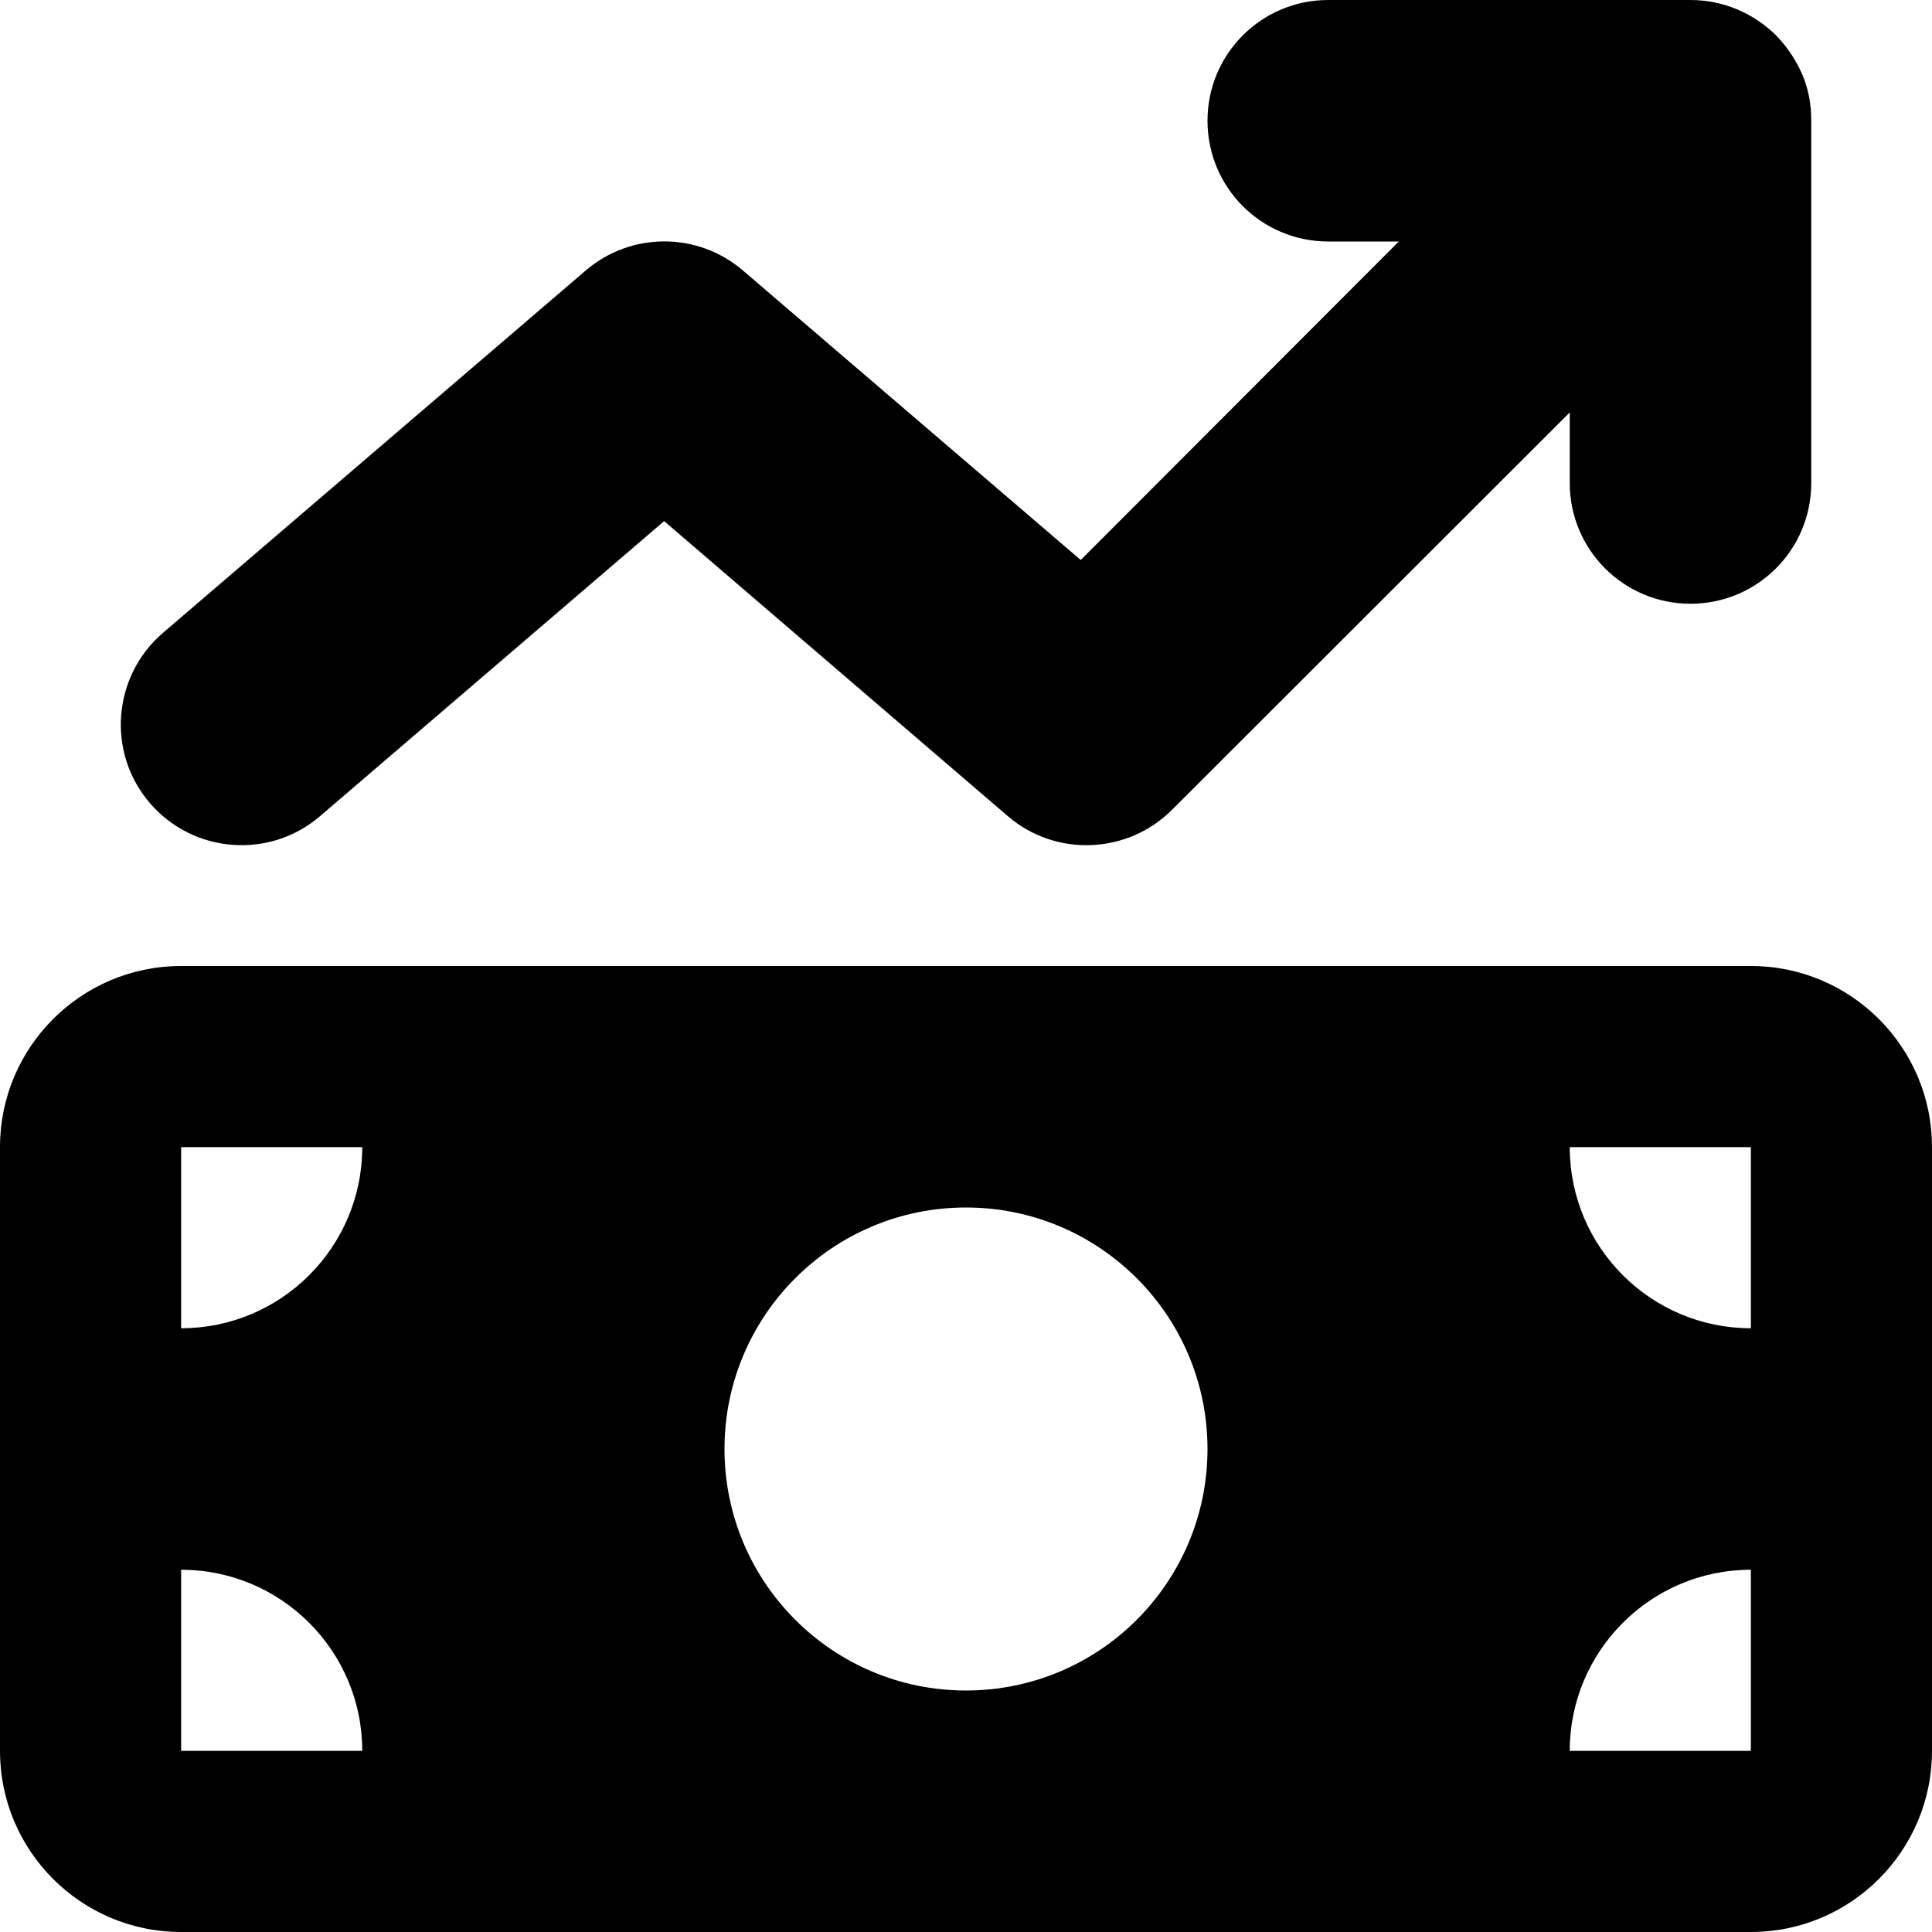
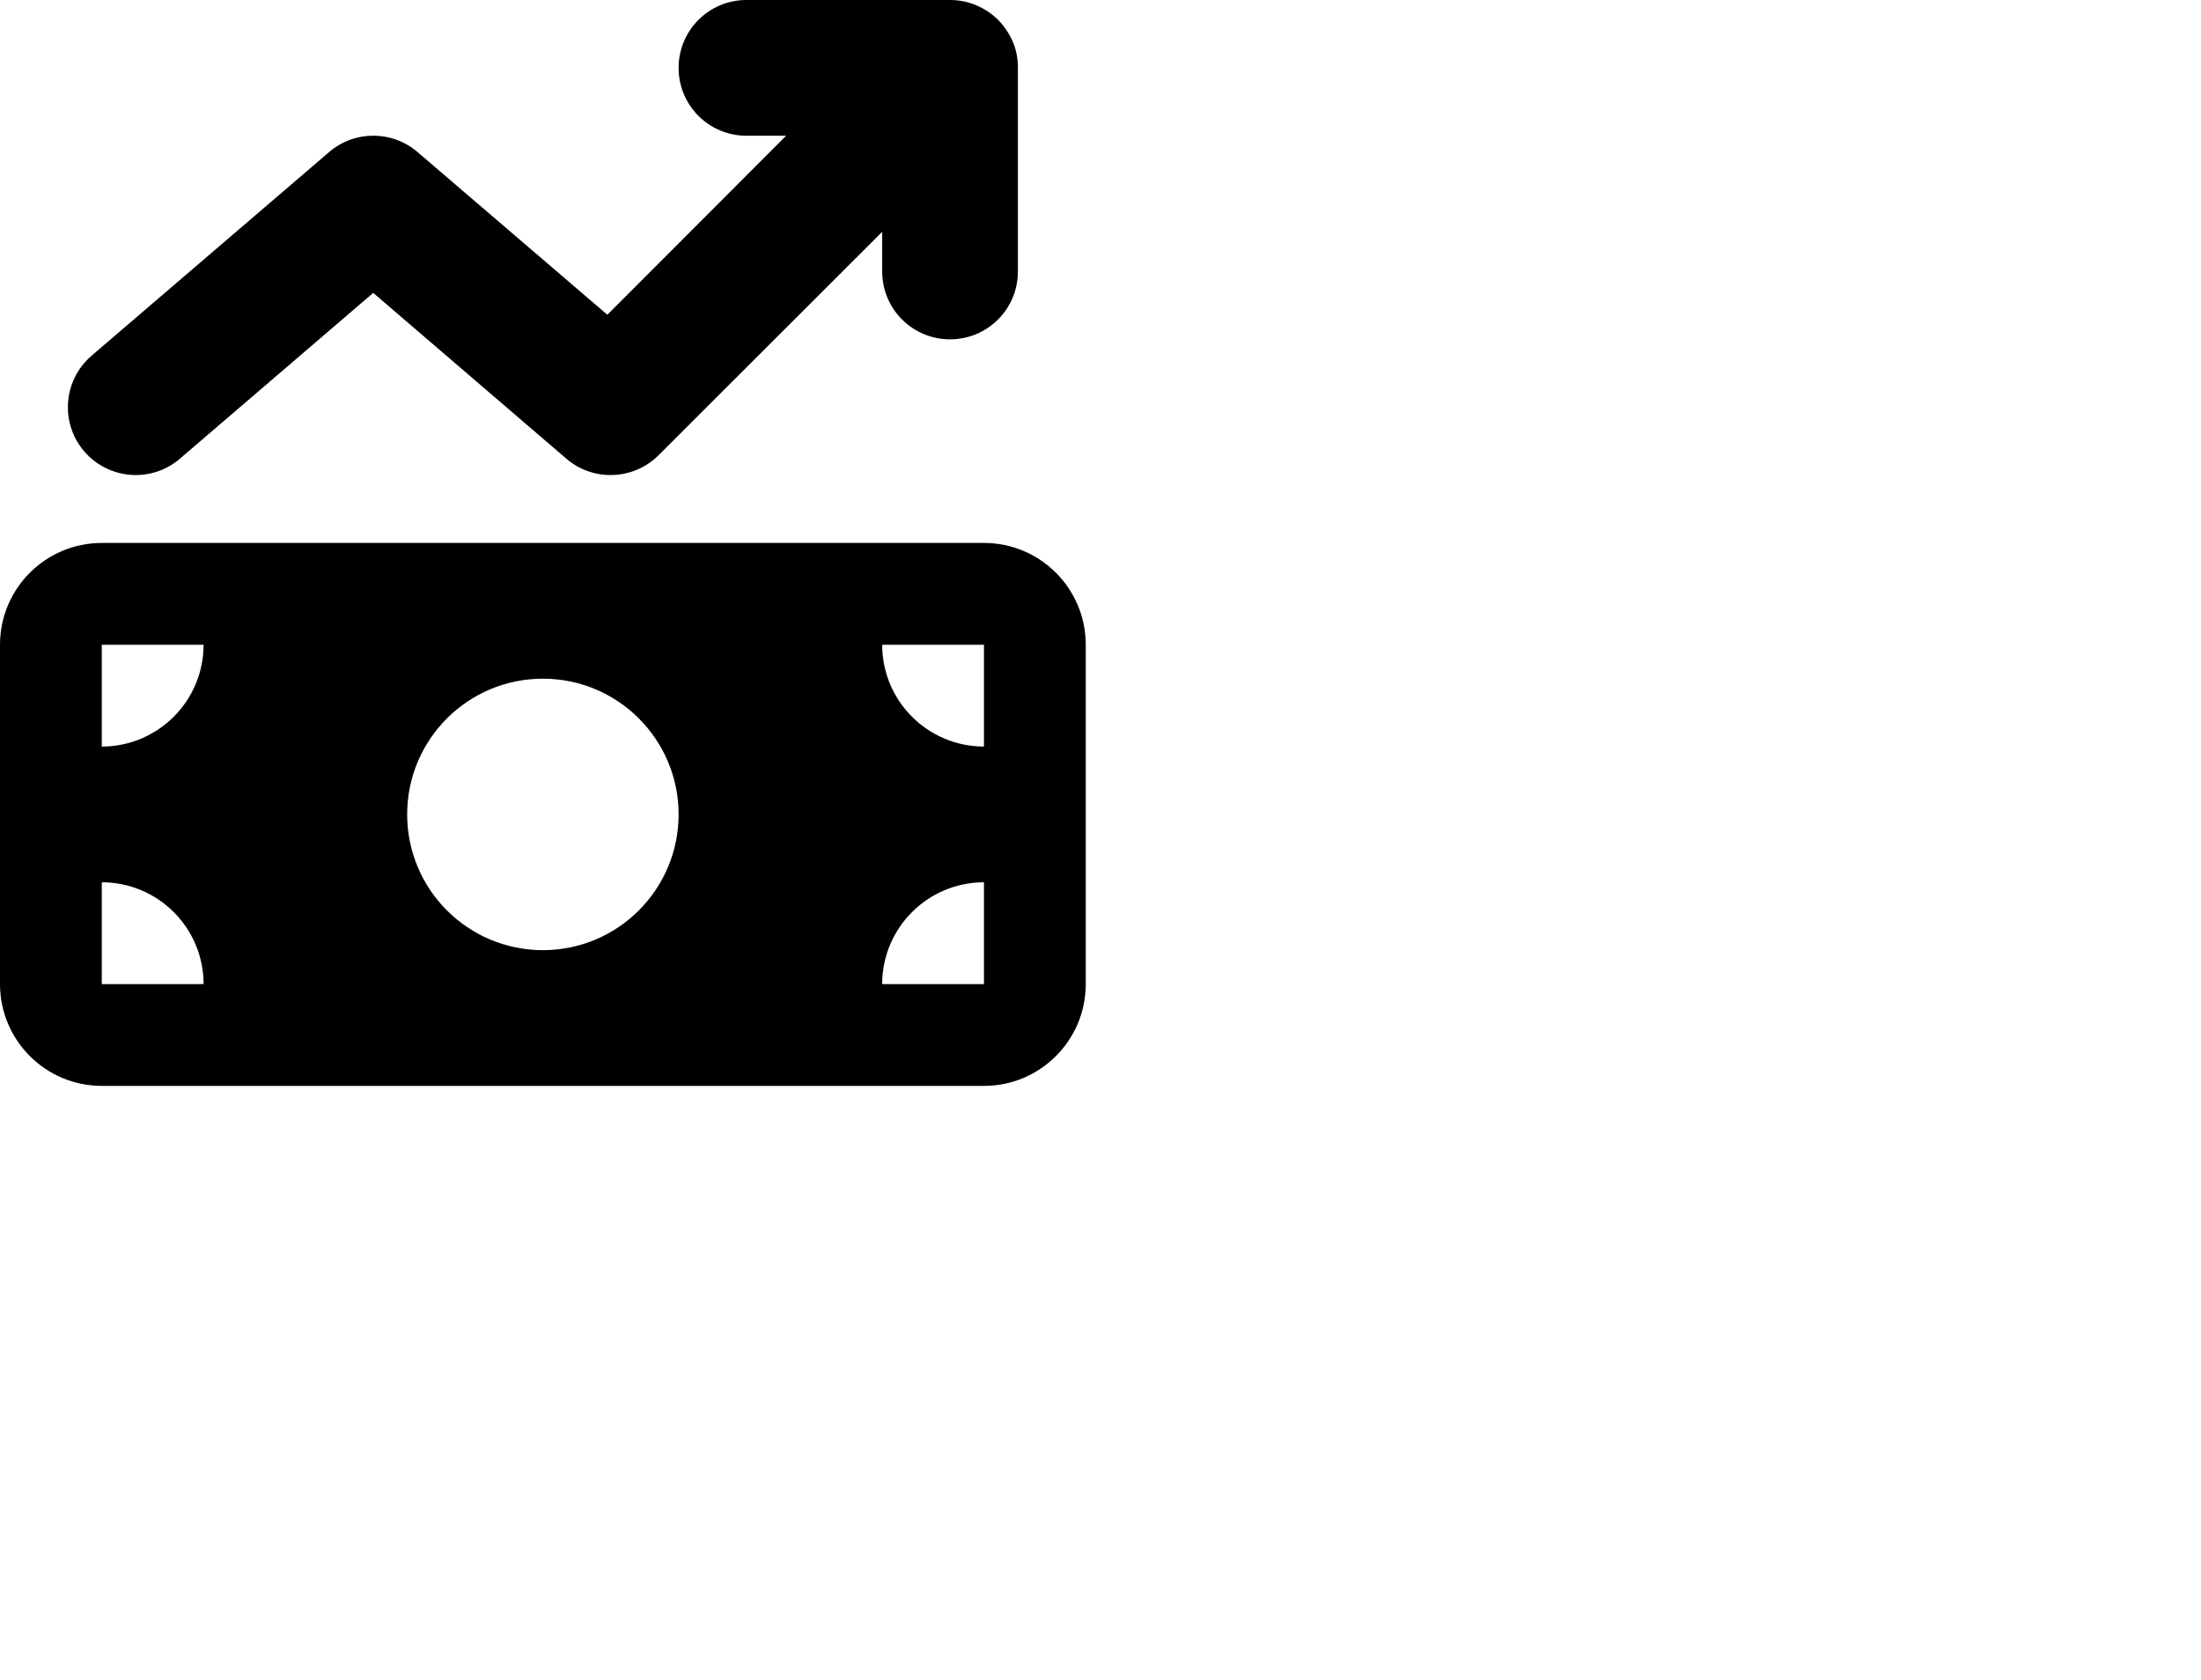
- <svg xmlns="http://www.w3.org/2000/svg" viewBox="0 0 512 512">
+ <svg xmlns="http://www.w3.org/2000/svg" version="1.1" id="Vrstva_1" x="0px" y="0px" viewBox="0 0 1037.9 792" style="enable-background:new 0 0 1037.9 792;" xml:space="preserve">
  <path d="M470.7 9.4c3 3.1 5.3 6.6 6.9 10.3s2.4 7.8 2.4 12.2l0 .1v0 96c0 17.7-14.3 32-32 32s-32-14.3-32-32V109.3L310.6 214.6c-11.8 11.8-30.8 12.6-43.5 1.7L176 138.1 84.8 216.3c-13.4 11.5-33.6 9.9-45.1-3.5s-9.9-33.6 3.5-45.1l112-96c12-10.3 29.7-10.3 41.7 0l89.5 76.7L370.7 64H352c-17.7 0-32-14.3-32-32s14.3-32 32-32h96 0c8.8 0 16.8 3.6 22.6 9.3l.1 .1zM0 304c0-26.5 21.5-48 48-48H464c26.5 0 48 21.5 48 48V464c0 26.5-21.5 48-48 48H48c-26.5 0-48-21.5-48-48V304zM48 416v48H96c0-26.5-21.5-48-48-48zM96 304H48v48c26.5 0 48-21.5 48-48zM464 416c-26.5 0-48 21.5-48 48h48V416zM416 304c0 26.5 21.5 48 48 48V304H416zm-96 80a64 64 0 1 0 -128 0 64 64 0 1 0 128 0z" />
</svg>
